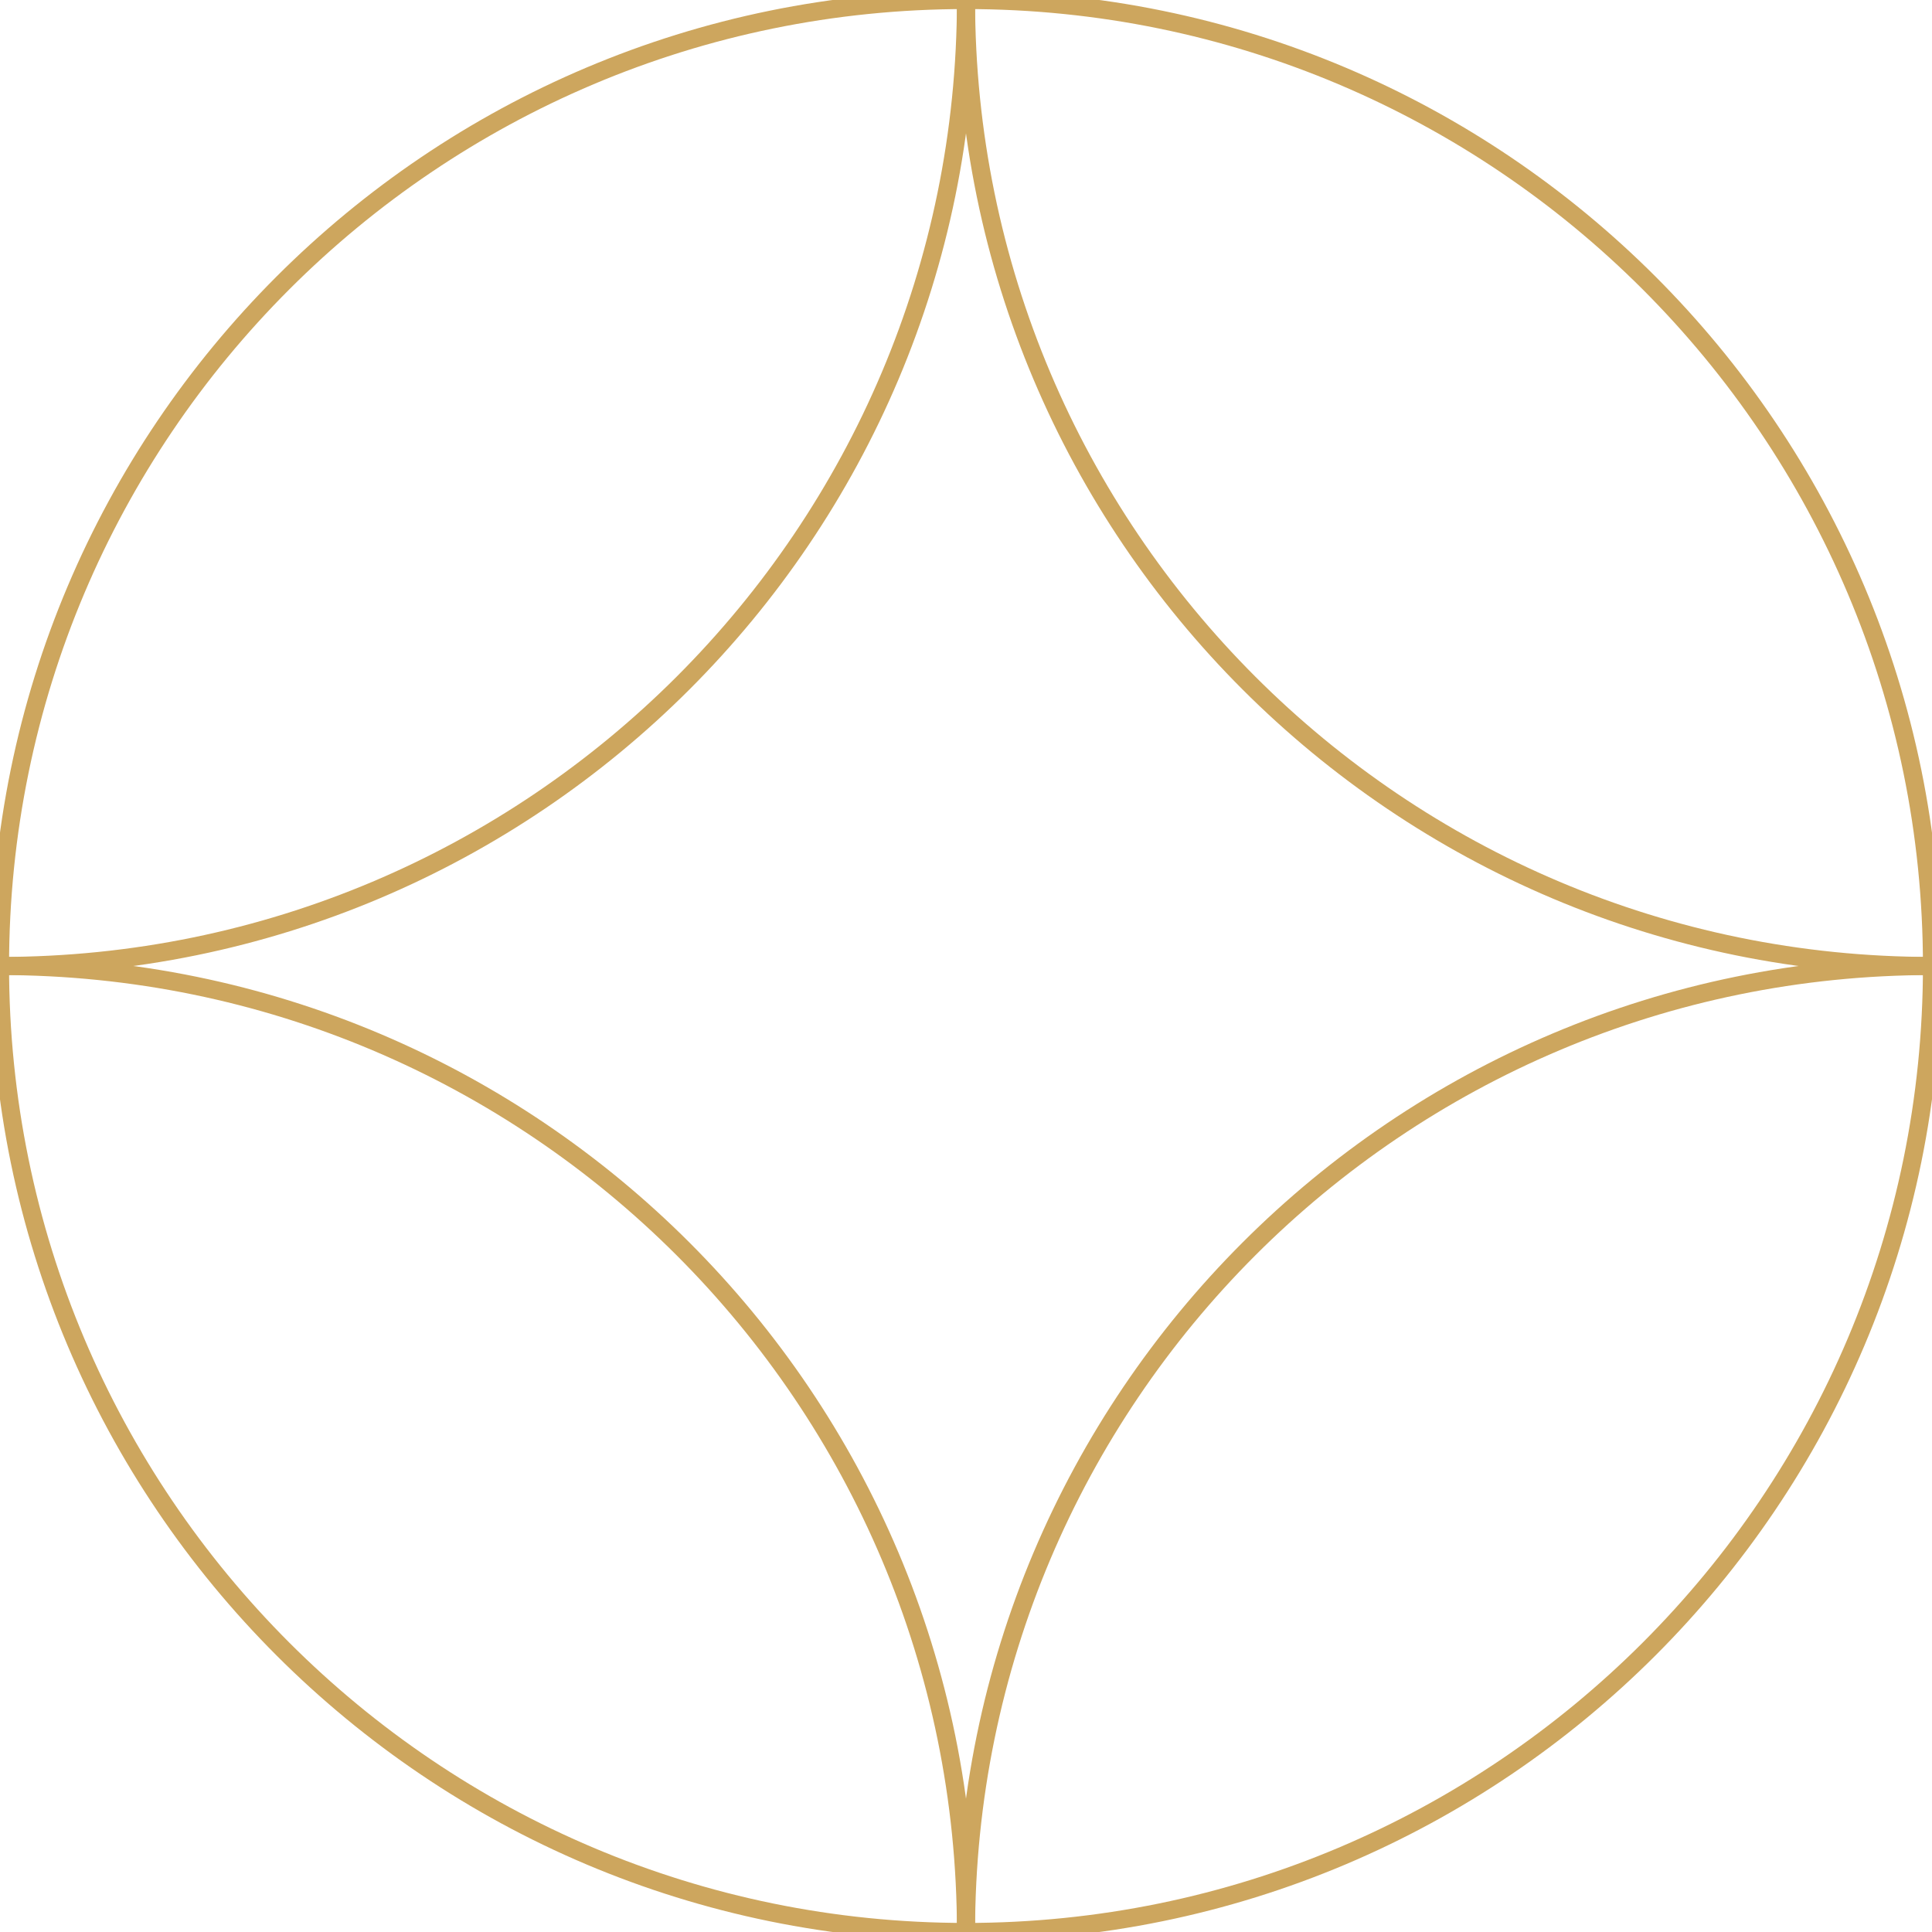
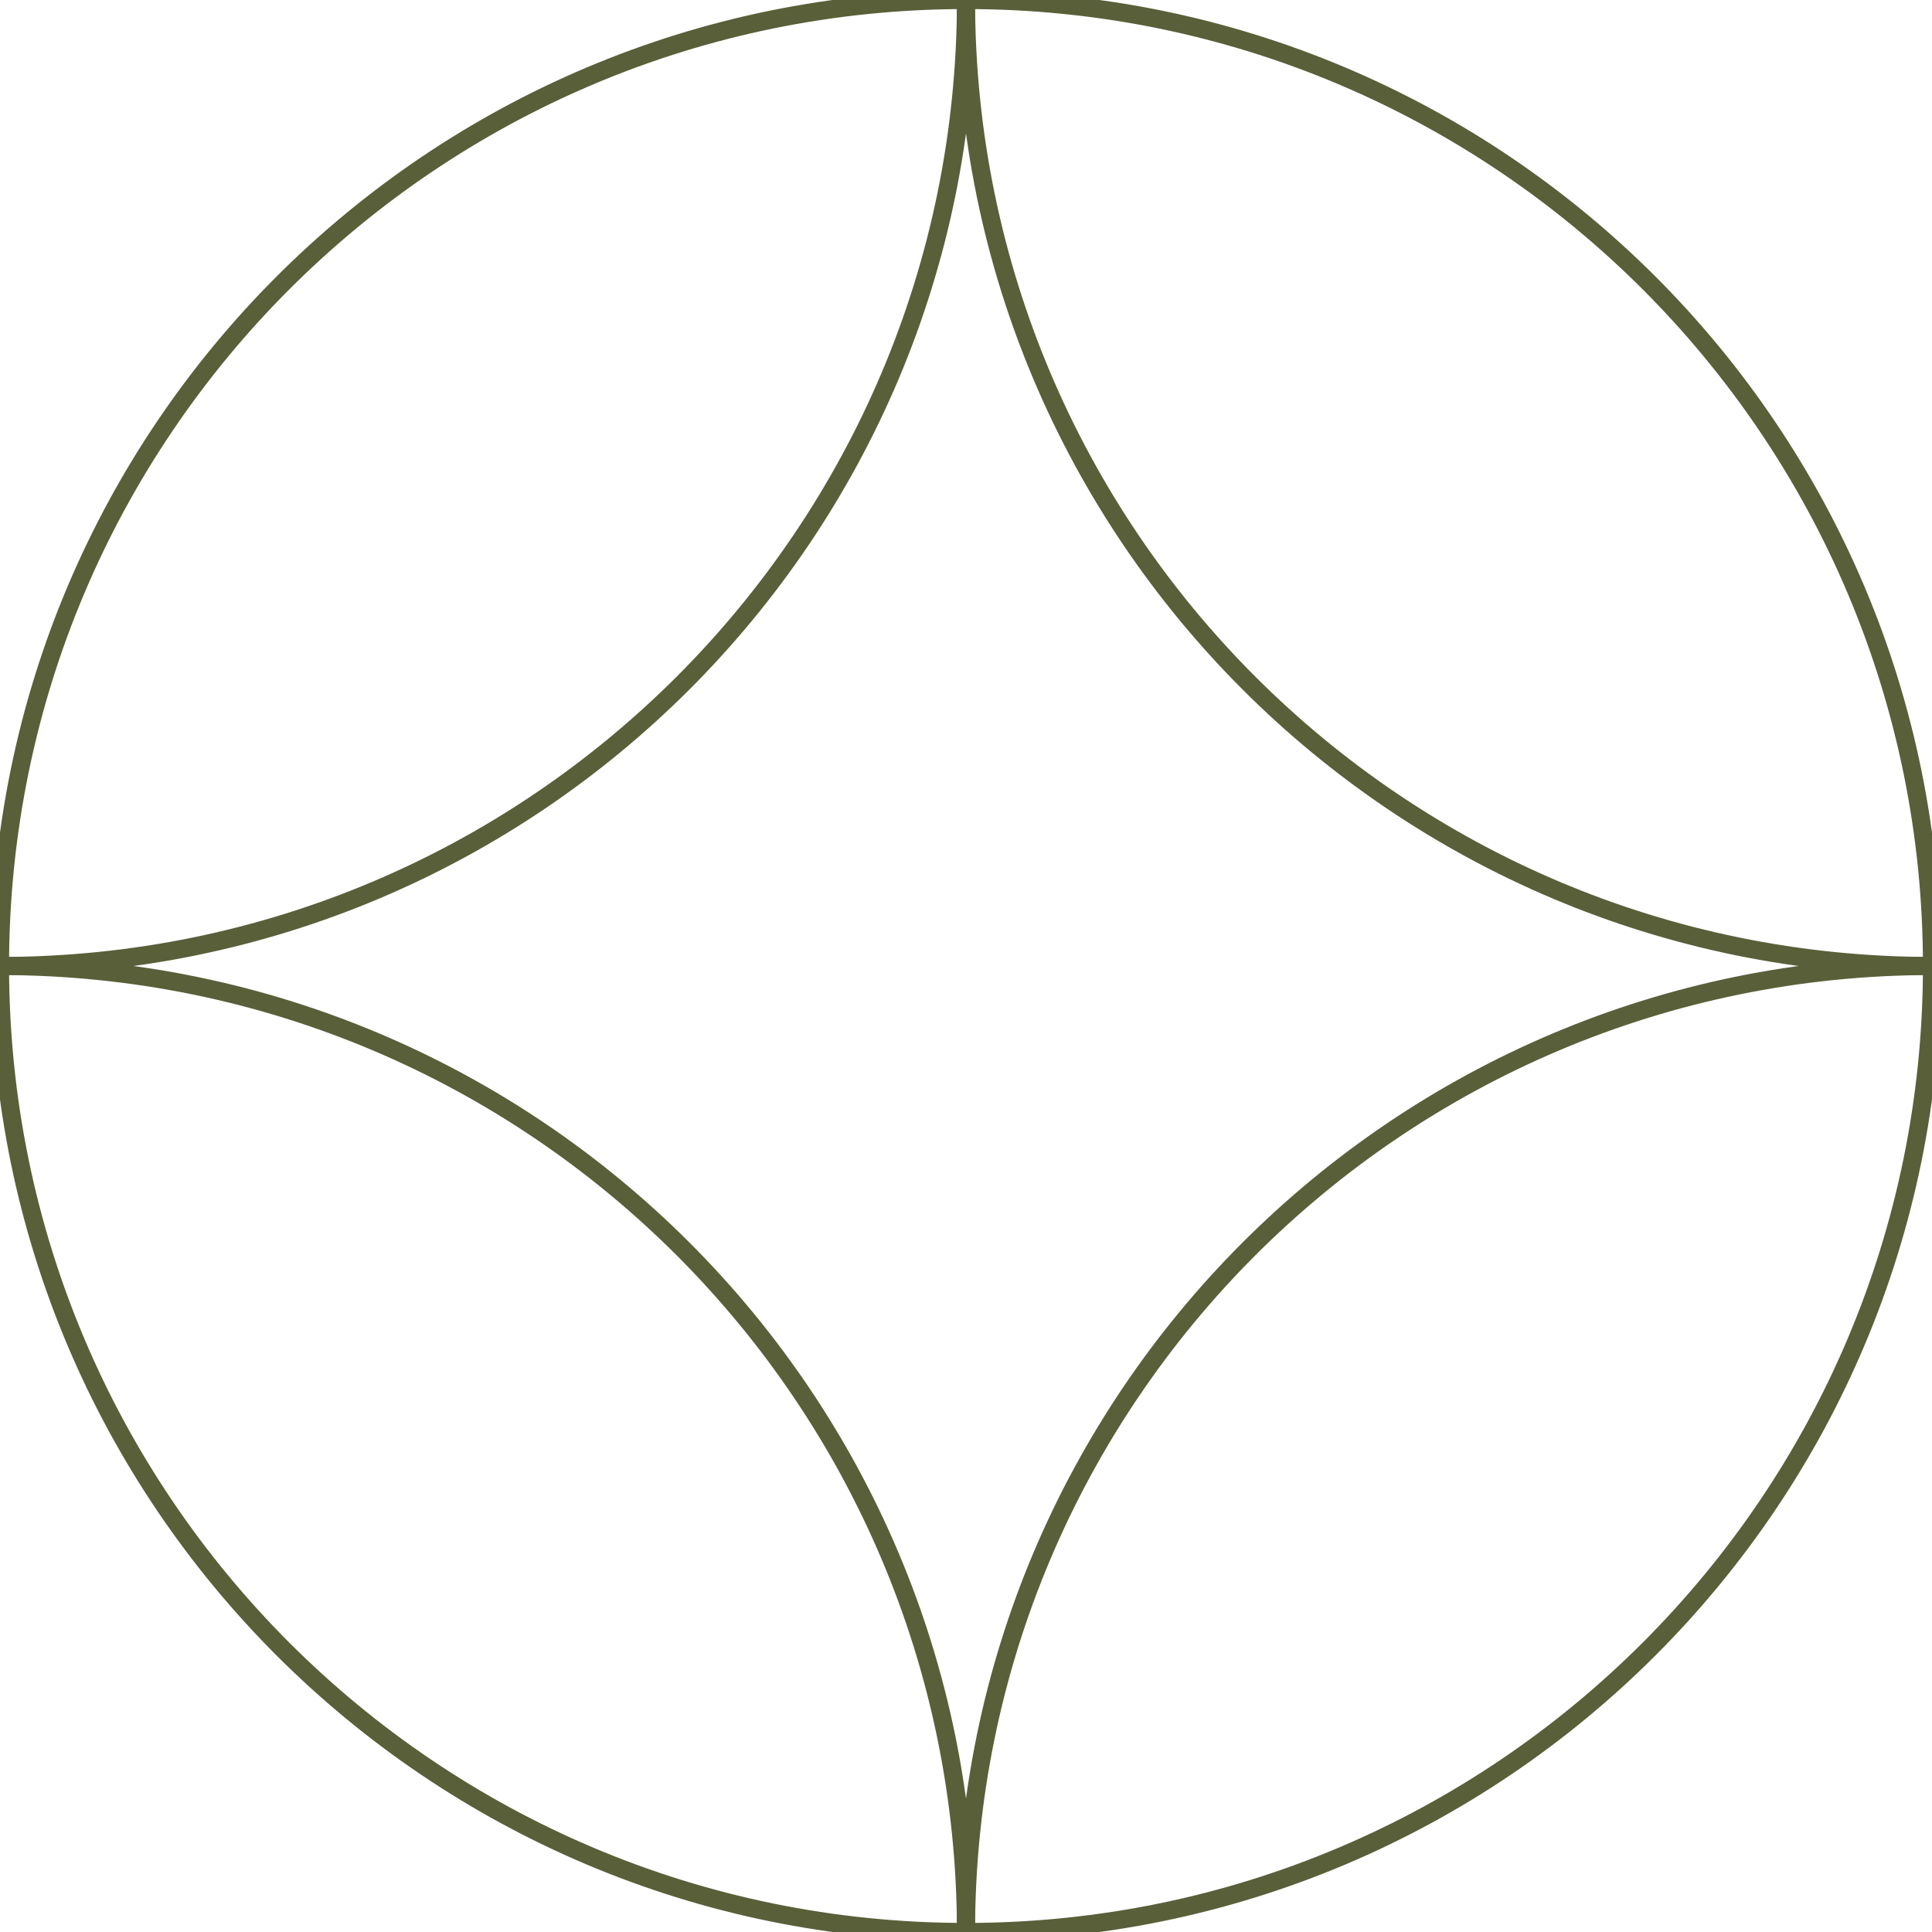
<svg xmlns="http://www.w3.org/2000/svg" width="96" height="96" viewBox="0 0 96 96">
-   <g fill="none" stroke="#CDA65E" stroke-width="0.9">
+   <g fill="none" stroke="#595F39" stroke-width="0.9">
    <circle cx="0" cy="0" r="48" />
    <circle cx="96" cy="0" r="48" />
    <circle cx="0" cy="96" r="48" />
    <circle cx="96" cy="96" r="48" />
    <circle cx="48" cy="48" r="48" />
  </g>
</svg>
